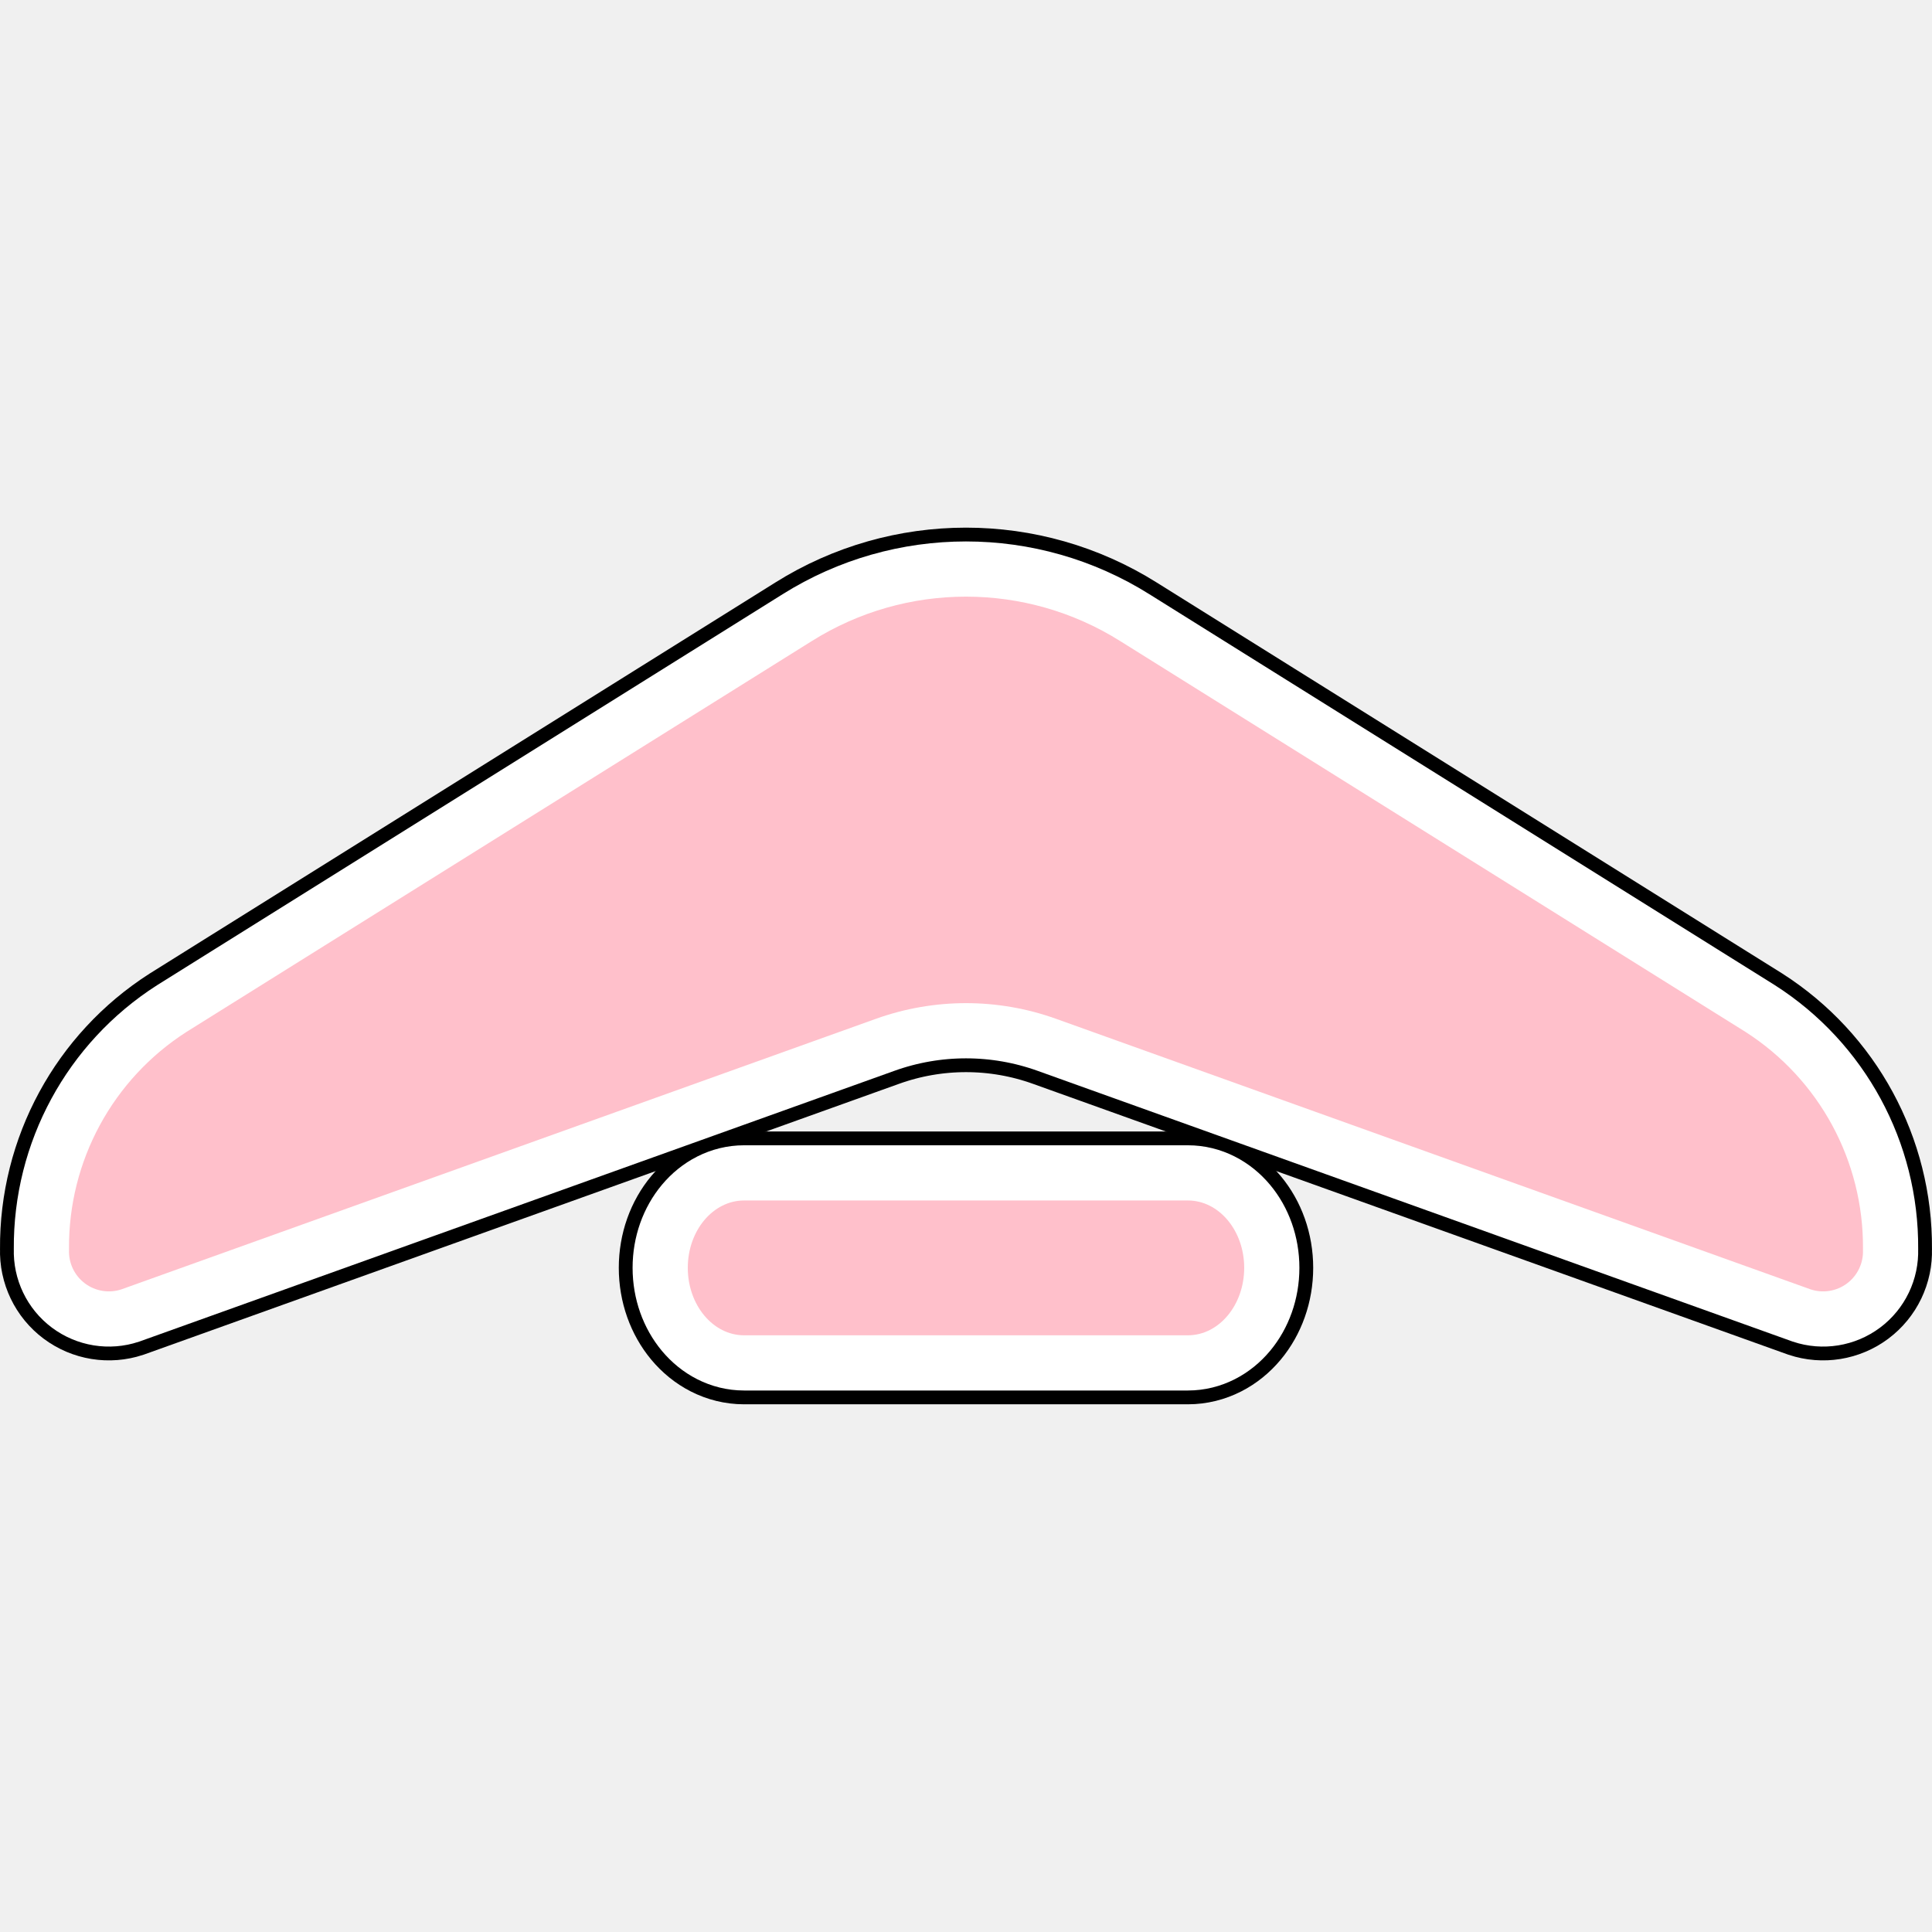
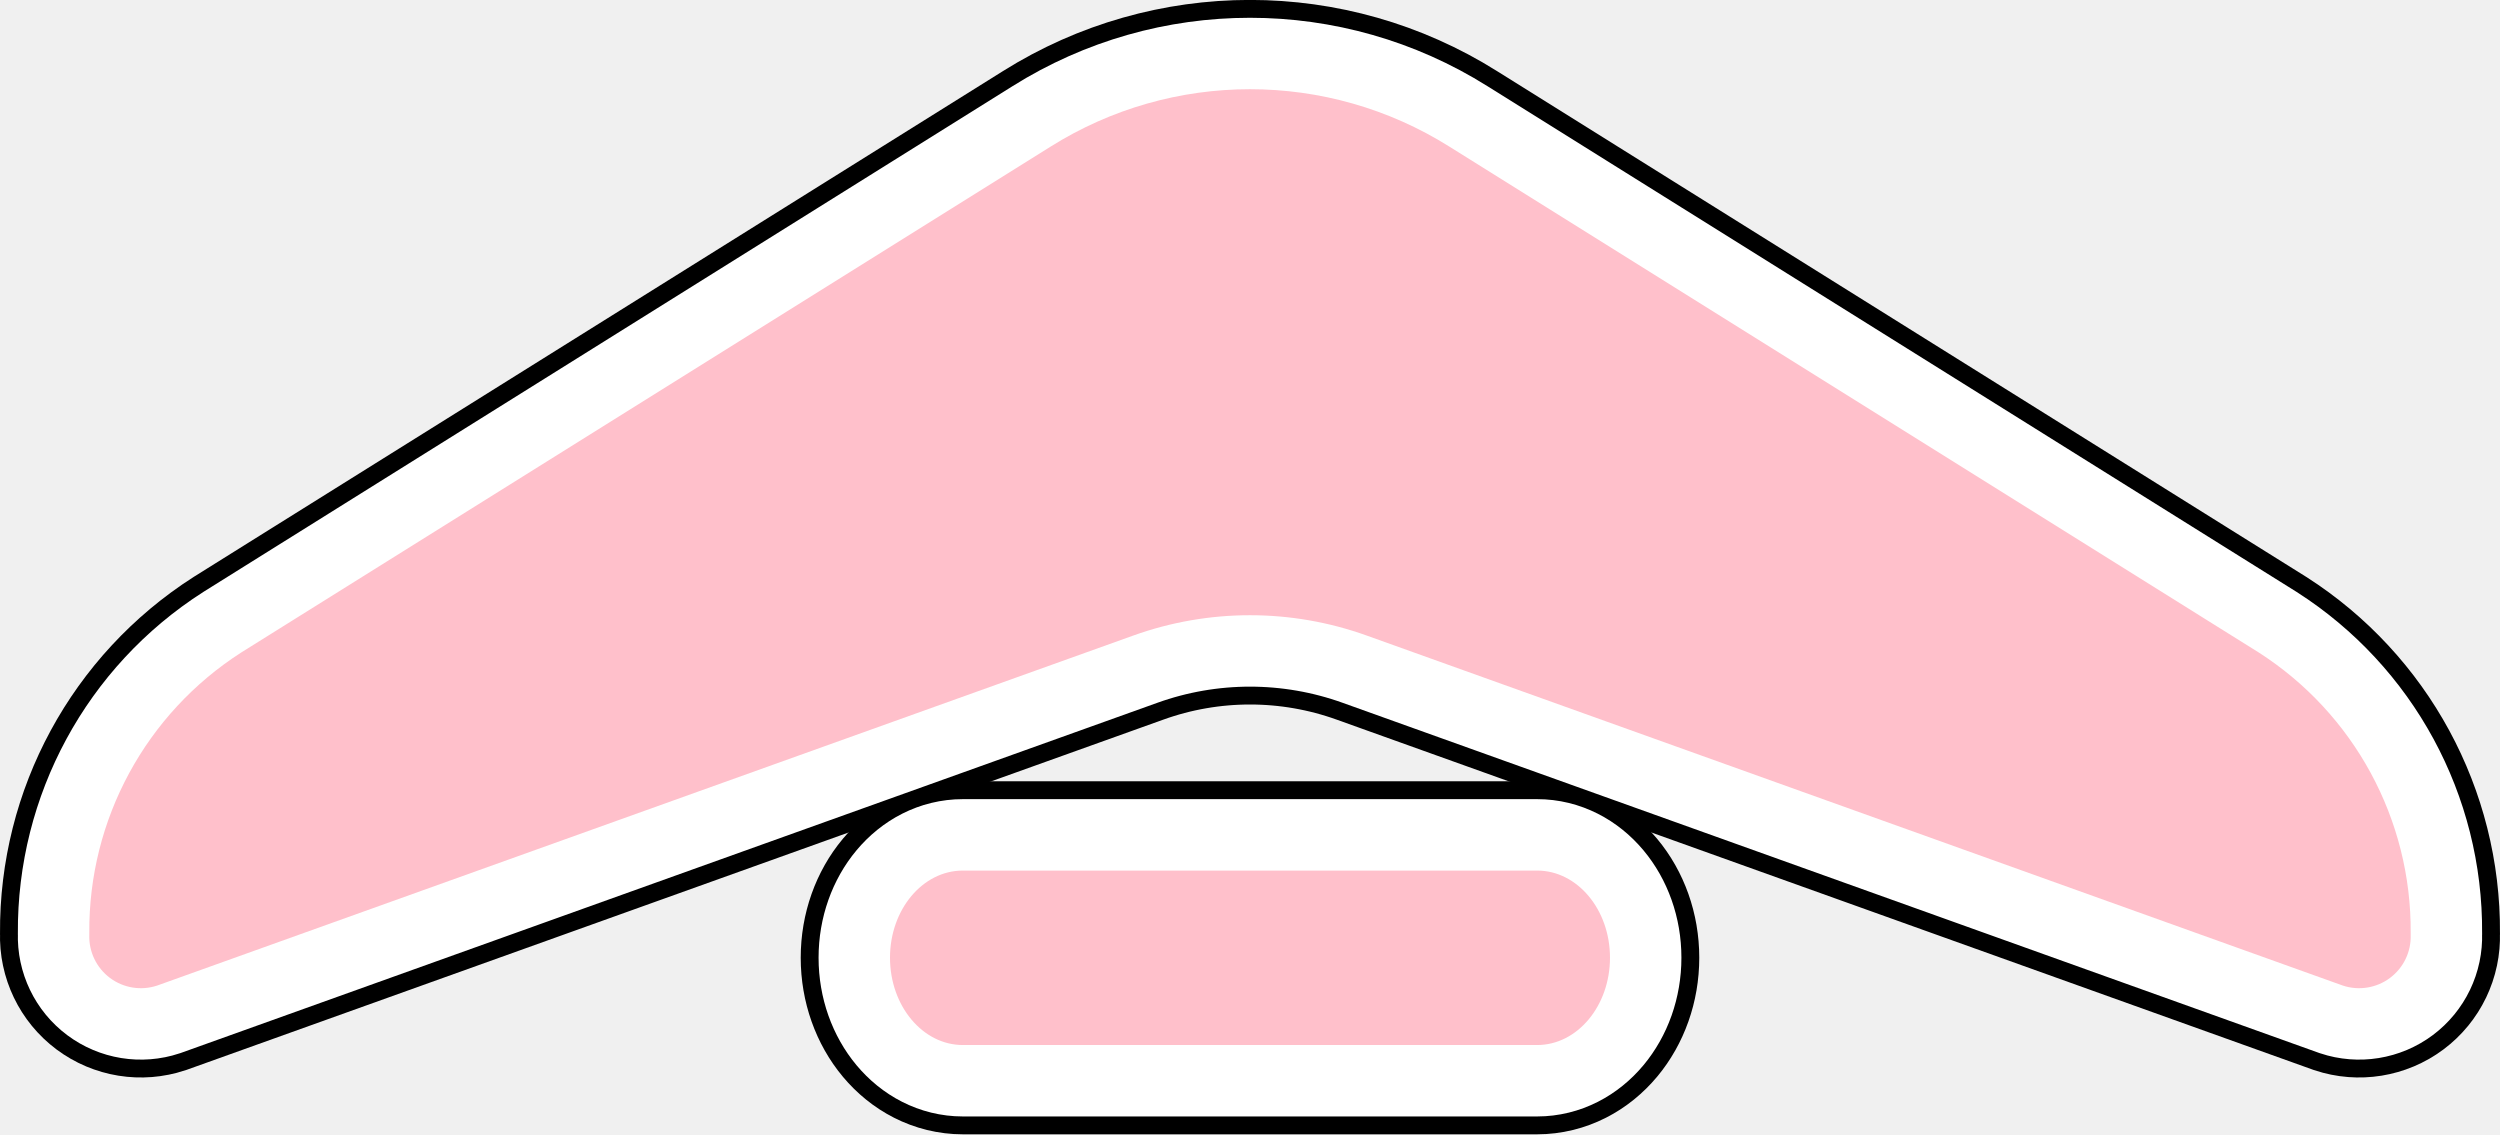
- <svg xmlns="http://www.w3.org/2000/svg" id="icon" viewBox="0 0 140.003 63.523" version="1.1" width="150" height="150">
+ <svg xmlns="http://www.w3.org/2000/svg" id="icon" viewBox="0 0 140.003 63.523" version="1.1">
  <defs id="defs8" />
  <path stroke="#000000" stroke-width="10" d="m 126.481,36.533 -45.31,-28.32 a 21,21 0 0 0 -22.34,0 l -45.31,28.32 a 18.49,18.49 0 0 0 -8.52,15.71 v 0.11 a 2.89,2.89 0 0 0 3.8,2.84 l 54.66,-19.6 a 19.33,19.33 0 0 1 13.08,0 l 54.66,19.6 a 2.89,2.89 0 0 0 3.8,-2.84 v -0.11 a 18.49,18.49 0 0 0 -8.52,-15.71 z" id="path1" />
  <path d="m 86.081,48.753 h -32.16 c -2.25,0 -4.08,2.18 -4.08,4.88 0,2.7 1.83,4.89 4.08,4.89 h 32.16 c 2.25,0 4.08,-2.19 4.08,-4.89 0,-2.7 -1.83,-4.88 -4.08,-4.88 z" id="path2" />
  <path stroke="#000000" stroke-width="10" d="m 86.081,48.753 h -32.16 c -2.25,0 -4.08,2.18 -4.08,4.88 0,2.7 1.83,4.89 4.08,4.89 h 32.16 c 2.25,0 4.08,-2.19 4.08,-4.89 0,-2.7 -1.83,-4.88 -4.08,-4.88 z" id="path3" />
  <path stroke="#ffffff" stroke-width="8" d="m 126.481,36.533 -45.31,-28.32 a 21,21 0 0 0 -22.34,0 l -45.31,28.32 a 18.49,18.49 0 0 0 -8.52,15.71 v 0.11 a 2.89,2.89 0 0 0 3.8,2.84 l 54.66,-19.6 a 19.33,19.33 0 0 1 13.08,0 l 54.66,19.6 a 2.89,2.89 0 0 0 3.8,-2.84 v -0.11 a 18.49,18.49 0 0 0 -8.52,-15.71 z" id="path4" />
  <path d="m 86.081,48.753 h -32.16 c -2.25,0 -4.08,2.18 -4.08,4.88 0,2.7 1.83,4.89 4.08,4.89 h 32.16 c 2.25,0 4.08,-2.19 4.08,-4.89 0,-2.7 -1.83,-4.88 -4.08,-4.88 z" id="path5" />
  <path stroke="#ffffff" stroke-width="8" d="m 86.081,48.753 h -32.16 c -2.25,0 -4.08,2.18 -4.08,4.88 0,2.7 1.83,4.89 4.08,4.89 h 32.16 c 2.25,0 4.08,-2.19 4.08,-4.89 0,-2.7 -1.83,-4.88 -4.08,-4.88 z" id="path6" />
  <path fill="#ffc0cb" d="m 126.481,36.533 -45.31,-28.32 a 21,21 0 0 0 -22.34,0 l -45.31,28.32 a 18.49,18.49 0 0 0 -8.52,15.71 v 0.11 a 2.89,2.89 0 0 0 3.8,2.84 l 54.66,-19.6 a 19.33,19.33 0 0 1 13.08,0 l 54.66,19.6 a 2.89,2.89 0 0 0 3.8,-2.84 v -0.11 a 18.49,18.49 0 0 0 -8.52,-15.71 z" id="path7" />
  <path fill="#ffc0cb" d="m 86.081,48.753 h -32.16 c -2.25,0 -4.08,2.18 -4.08,4.88 0,2.7 1.83,4.89 4.08,4.89 h 32.16 c 2.25,0 4.08,-2.19 4.08,-4.89 0,-2.7 -1.83,-4.88 -4.08,-4.88 z" id="path8" />
</svg>
